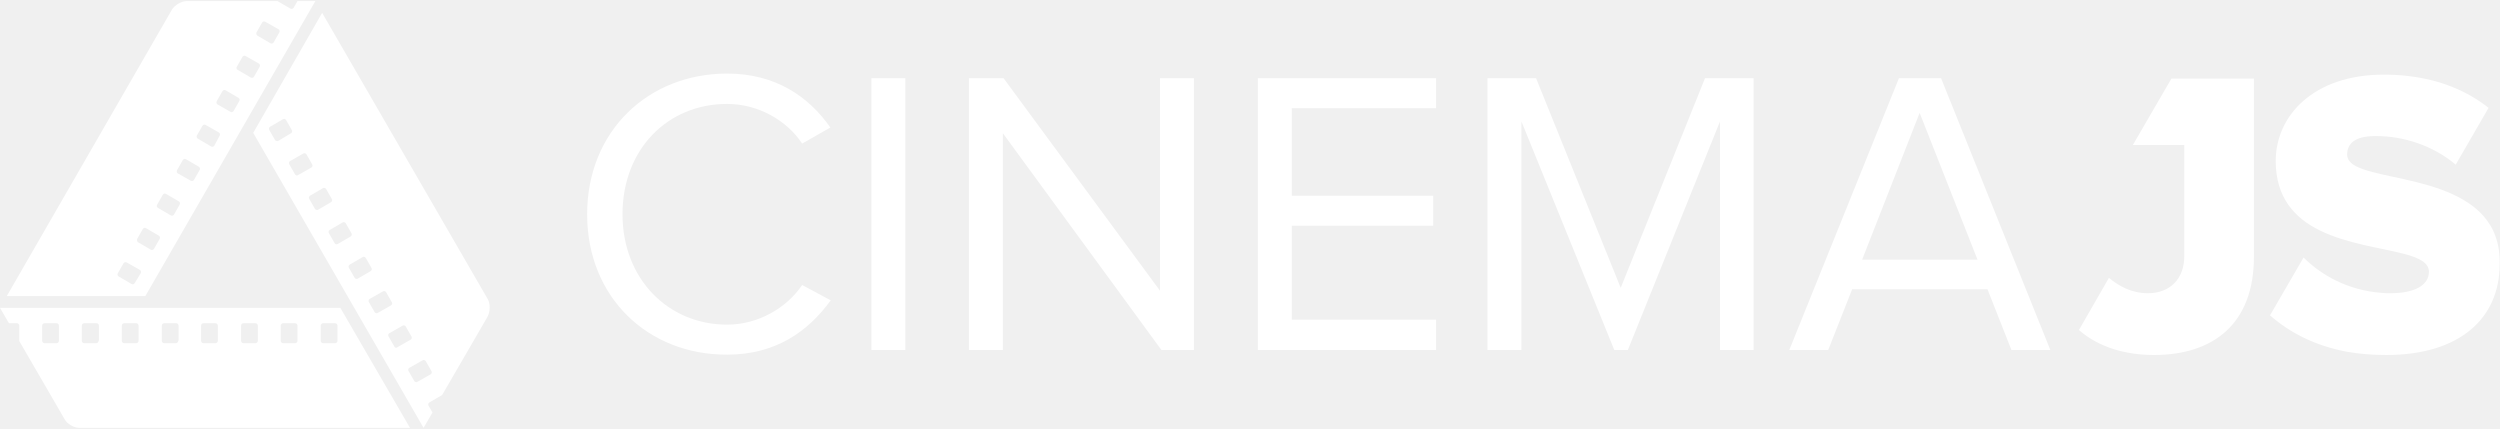
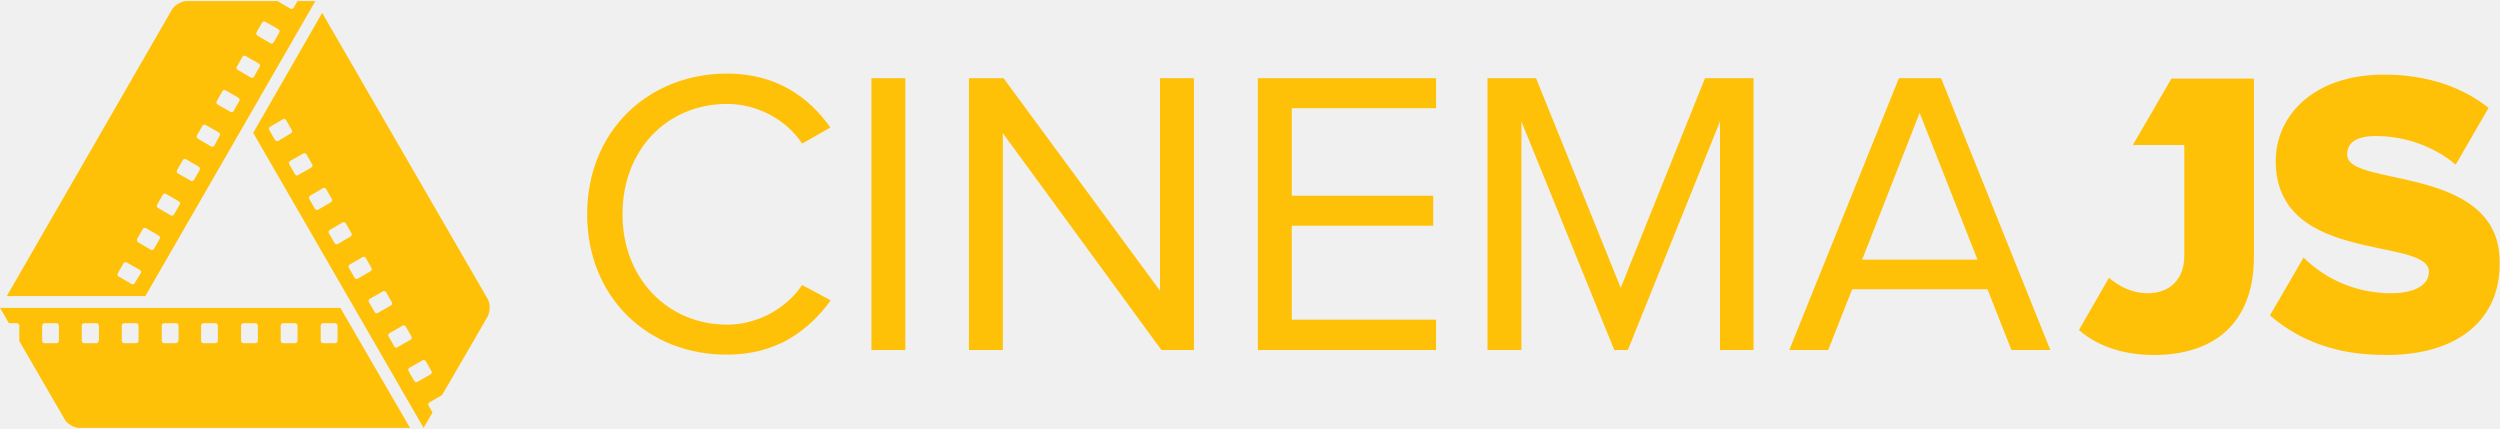
<svg xmlns="http://www.w3.org/2000/svg" id="Layer_1" viewBox="0 0 700 120">
-   <style>.st0{fill:#FFFFFF;}</style>
+   <style>.st0{fill:#ffc107;}</style>
  <g>
    <g>
      <g>
        <g>
          <path class="st0" d="M164.4 60c0-23.4 17.2-39.4 39.2-39.4 13.5 0 22.8 6.4 28.9 15.1l-7.9 4.5c-4.3-6.5-12.3-11.1-21-11.1-16.7 0-29.3 12.7-29.3 30.9 0 18 12.7 30.9 29.3 30.9 8.7 0 16.7-4.7 21-11.1l8 4.3c-6.4 8.8-15.5 15.2-29 15.2-22 .1-39.2-15.9-39.2-39.3zM244 98V21.9h9.5V98H244zM325.2 98l-44.4-60.7V98h-9.5V21.9h9.7l43.8 59.5V21.9h9.5V98h-9.1zM352.2 98V21.9h49.9v8.4h-40.4v24.5h39.6v8.4h-39.6v26.3h40.4V98h-49.9zM481.6 98V34l-25.8 64H452l-26-64v64h-9.5V21.9h13.6l23.7 58.7 23.6-58.7H491V98h-9.4zM563.2 98l-6.7-17h-37.9l-6.7 17H501l30.7-76.1h11.8L574.1 98h-10.9zm-25.7-66.4l-16.1 41.1h32.3l-16.2-41.1z" />
        </g>
      </g>
      <g>
        <path class="st0" d="M683.6 53.1c-9-3.3-19.1-4.1-23.8-6.5-1.6-.8-2.6-1.9-2.6-3.3 0-3.2 2.3-5.1 7.5-5.2h.7c7.5 0 15.8 2.6 22.2 8l9.2-15.9c-6.2-4.9-13.8-7.9-22.4-8.9-2.3-.3-4.6-.4-7-.4-19.5 0-30.2 11.4-30.2 24.2 0 10.3 5.4 16 12.3 19.4 7.7 3.8 17.3 4.9 23.7 6.6 4.2 1.1 6.9 2.5 6.9 5 0 3.8-4.1 6-10.7 6-.9 0-1.7 0-2.6-.1-9.3-.7-16.8-4.9-21.8-9.9l-9.4 16.2c5.5 4.8 12.5 8.5 21.6 10.2 3.4.6 7.1.9 11 .9 20.4 0 31.7-10.2 31.7-25.4.3-12-7.4-17.6-16.3-20.9zM608 22l-10.8 18.6h14.4v31.1c0 6.4-4 10.4-10.2 10.4-4.6 0-8.1-2-10.9-4.3l-8.4 14.6c5.7 5 13.4 7 21 7 16.6 0 28-8.7 28-27.5V22H608z" />
      </g>
    </g>
    <g>
      <g>
        <path class="st0" d="M136.6 83.8L90.2 3.6 70.9 37.2l47.7 82.6 2.5-4.3-1.1-1.9c-.2-.3-.1-.7.2-.9l3.6-2.1 9.4-16.2 3.3-5.7c.8-1.5.8-3.6.1-4.9zM77 39.2l-1.6-2.8c-.2-.3-.1-.7.2-.9l3.6-2.1c.3-.2.7-.1.9.2l1.6 2.8c.2.3.1.7-.2.9L78 39.4c-.4.2-.8.1-1-.2zm5.6 9.6L81 46c-.2-.3-.1-.7.2-.9l3.7-2.1c.3-.2.7-.1.9.2l1.6 2.8c.2.3.1.7-.2.9L83.5 49c-.3.3-.7.1-.9-.2zm5.6 9.7l-1.6-2.8c-.2-.3-.1-.7.2-.9l3.6-2.1c.3-.2.7-.1.9.2l1.6 2.8c.2.3.1.7-.2.9l-3.6 2.1c-.3.2-.7.1-.9-.2zm5.5 9.6l-1.6-2.8c-.2-.3-.1-.7.2-.9l3.6-2.1c.3-.2.7-.1.9.2l1.6 2.8c.2.3.1.7-.2.9l-3.6 2.1c-.3.2-.7.1-.9-.2zm5.6 9.7L97.7 75c-.2-.3-.1-.7.2-.9l3.6-2.1c.3-.2.7-.1.9.2L104 75c.2.3.1.7-.2.9l-3.6 2.1c-.3.2-.7.1-.9-.2zm5.6 9.6l-1.6-2.8c-.2-.3-.1-.7.2-.9l3.7-2.1c.3-.2.7-.1.9.2l1.6 2.8c.2.3.1.7-.2.9l-3.7 2.1c-.3.2-.7.1-.9-.2zm5.5 9.6l-1.6-2.8c-.2-.3-.1-.7.2-.9l3.7-2.1c.3-.2.7-.1.9.2l1.6 2.8c.2.3.1.7-.2.9l-3.7 2.1c-.3.3-.7.2-.9-.2zm10.2 7.8l-3.7 2.1c-.3.2-.7.1-.9-.2l-1.6-2.8c-.2-.3-.1-.7.2-.9l3.7-2.1c.3-.2.7-.1.9.2l1.6 2.8c.2.3.1.7-.2.9z" />
      </g>
      <g>
        <path class="st0" d="M88.3.3h-5l-1.1 1.9c-.2.3-.6.4-.9.2L77.7.3H52.3c-1.5 0-3.3 1.1-4.1 2.3L1.9 82.9h38.8L88.3.3zM71.8 9.1l1.6-2.8c.2-.3.6-.4.9-.2L78 8.2c.3.2.4.6.2.9l-1.6 2.8c-.2.3-.6.4-.9.2L72.1 10c-.3-.2-.4-.6-.3-.9zm-5.5 9.6l1.6-2.8c.2-.3.6-.4.9-.2l3.7 2.1c.3.2.4.6.2.9l-1.6 2.8c-.2.3-.6.4-.9.2l-3.6-2.1c-.4-.2-.5-.6-.3-.9zm-5.6 9.6l1.6-2.8c.2-.3.6-.4.9-.2l3.6 2.1c.3.2.4.6.2.9l-1.6 2.8c-.2.3-.6.4-.9.2l-3.5-2c-.4-.2-.5-.6-.3-1zM55.1 38l1.6-2.8c.2-.3.6-.4.9-.2l3.7 2.1c.3.2.4.6.2.9L60 40.8c-.2.3-.6.4-.9.2l-3.6-2.1c-.4-.2-.5-.6-.4-.9zm-5.5 9.6l1.6-2.8c.2-.3.6-.4.9-.2l3.6 2.1c.3.2.4.6.2.9l-1.6 2.8c-.2.3-.6.4-.9.2l-3.7-2.1c-.2-.1-.3-.5-.1-.9zM44 57.3l1.6-2.8c.2-.3.6-.4.9-.2l3.6 2.1c.3.2.4.6.2.9l-1.6 2.8c-.2.3-.6.4-.9.2l-3.6-2.1c-.3-.2-.4-.6-.2-.9zm-5.6 9.6l1.6-2.8c.2-.3.6-.4.9-.2l3.6 2.1c.3.2.4.6.2.9l-1.6 2.8c-.2.3-.6.4-.9.2l-3.6-2.1c-.2-.1-.3-.6-.2-.9zm-.7 12.4c-.2.3-.6.4-.9.2l-3.6-2.1c-.3-.2-.4-.6-.2-.9l1.6-2.8c.2-.3.6-.4.9-.2l3.7 2.1c.3.2.4.6.2.9l-1.7 2.8z" />
      </g>
      <g>
        <path class="st0" d="M0 86.2l2.5 4.3h2.2c.4 0 .7.3.7.7v4.3l9.4 16.2 3.3 5.7c.7 1.3 2.6 2.4 4.1 2.4h92.6L95.3 86.2H0zm16.5 9.2c0 .4-.3.7-.7.7h-3.3c-.4 0-.7-.3-.7-.7v-4.2c0-.4.3-.7.7-.7h3.3c.4 0 .7.3.7.7v4.2zm11.1 0c0 .4-.3.7-.7.7h-3.3c-.4 0-.7-.3-.7-.7v-4.2c0-.4.3-.7.7-.7H27c.4 0 .7.3.7.7v4.2zm11.2 0c0 .4-.3.7-.7.7h-3.3c-.4 0-.7-.3-.7-.7v-4.2c0-.4.3-.7.7-.7h3.3c.4 0 .7.3.7.7v4.2zm11.1 0c0 .4-.3.7-.7.7H46c-.4 0-.7-.3-.7-.7v-4.2c0-.4.3-.7.7-.7h3.3c.4 0 .7.3.7.7v4.2zm11.1 0c0 .4-.3.7-.7.7H57c-.4 0-.7-.3-.7-.7v-4.2c0-.4.3-.7.7-.7h3.3c.4 0 .7.3.7.7v4.2zm11.2 0c0 .4-.3.7-.7.7h-3.3c-.4 0-.7-.3-.7-.7v-4.2c0-.4.3-.7.7-.7h3.3c.4 0 .7.3.7.7v4.2zm11.1 0c0 .4-.3.7-.7.7h-3.3c-.4 0-.7-.3-.7-.7v-4.2c0-.4.3-.7.7-.7h3.3c.4 0 .7.3.7.7v4.2zm10.5.7h-3.3c-.4 0-.7-.3-.7-.7v-4.2c0-.4.3-.7.7-.7h3.3c.4 0 .7.3.7.7v4.2c0 .4-.3.7-.7.7z" />
      </g>
    </g>
  </g>
</svg>
